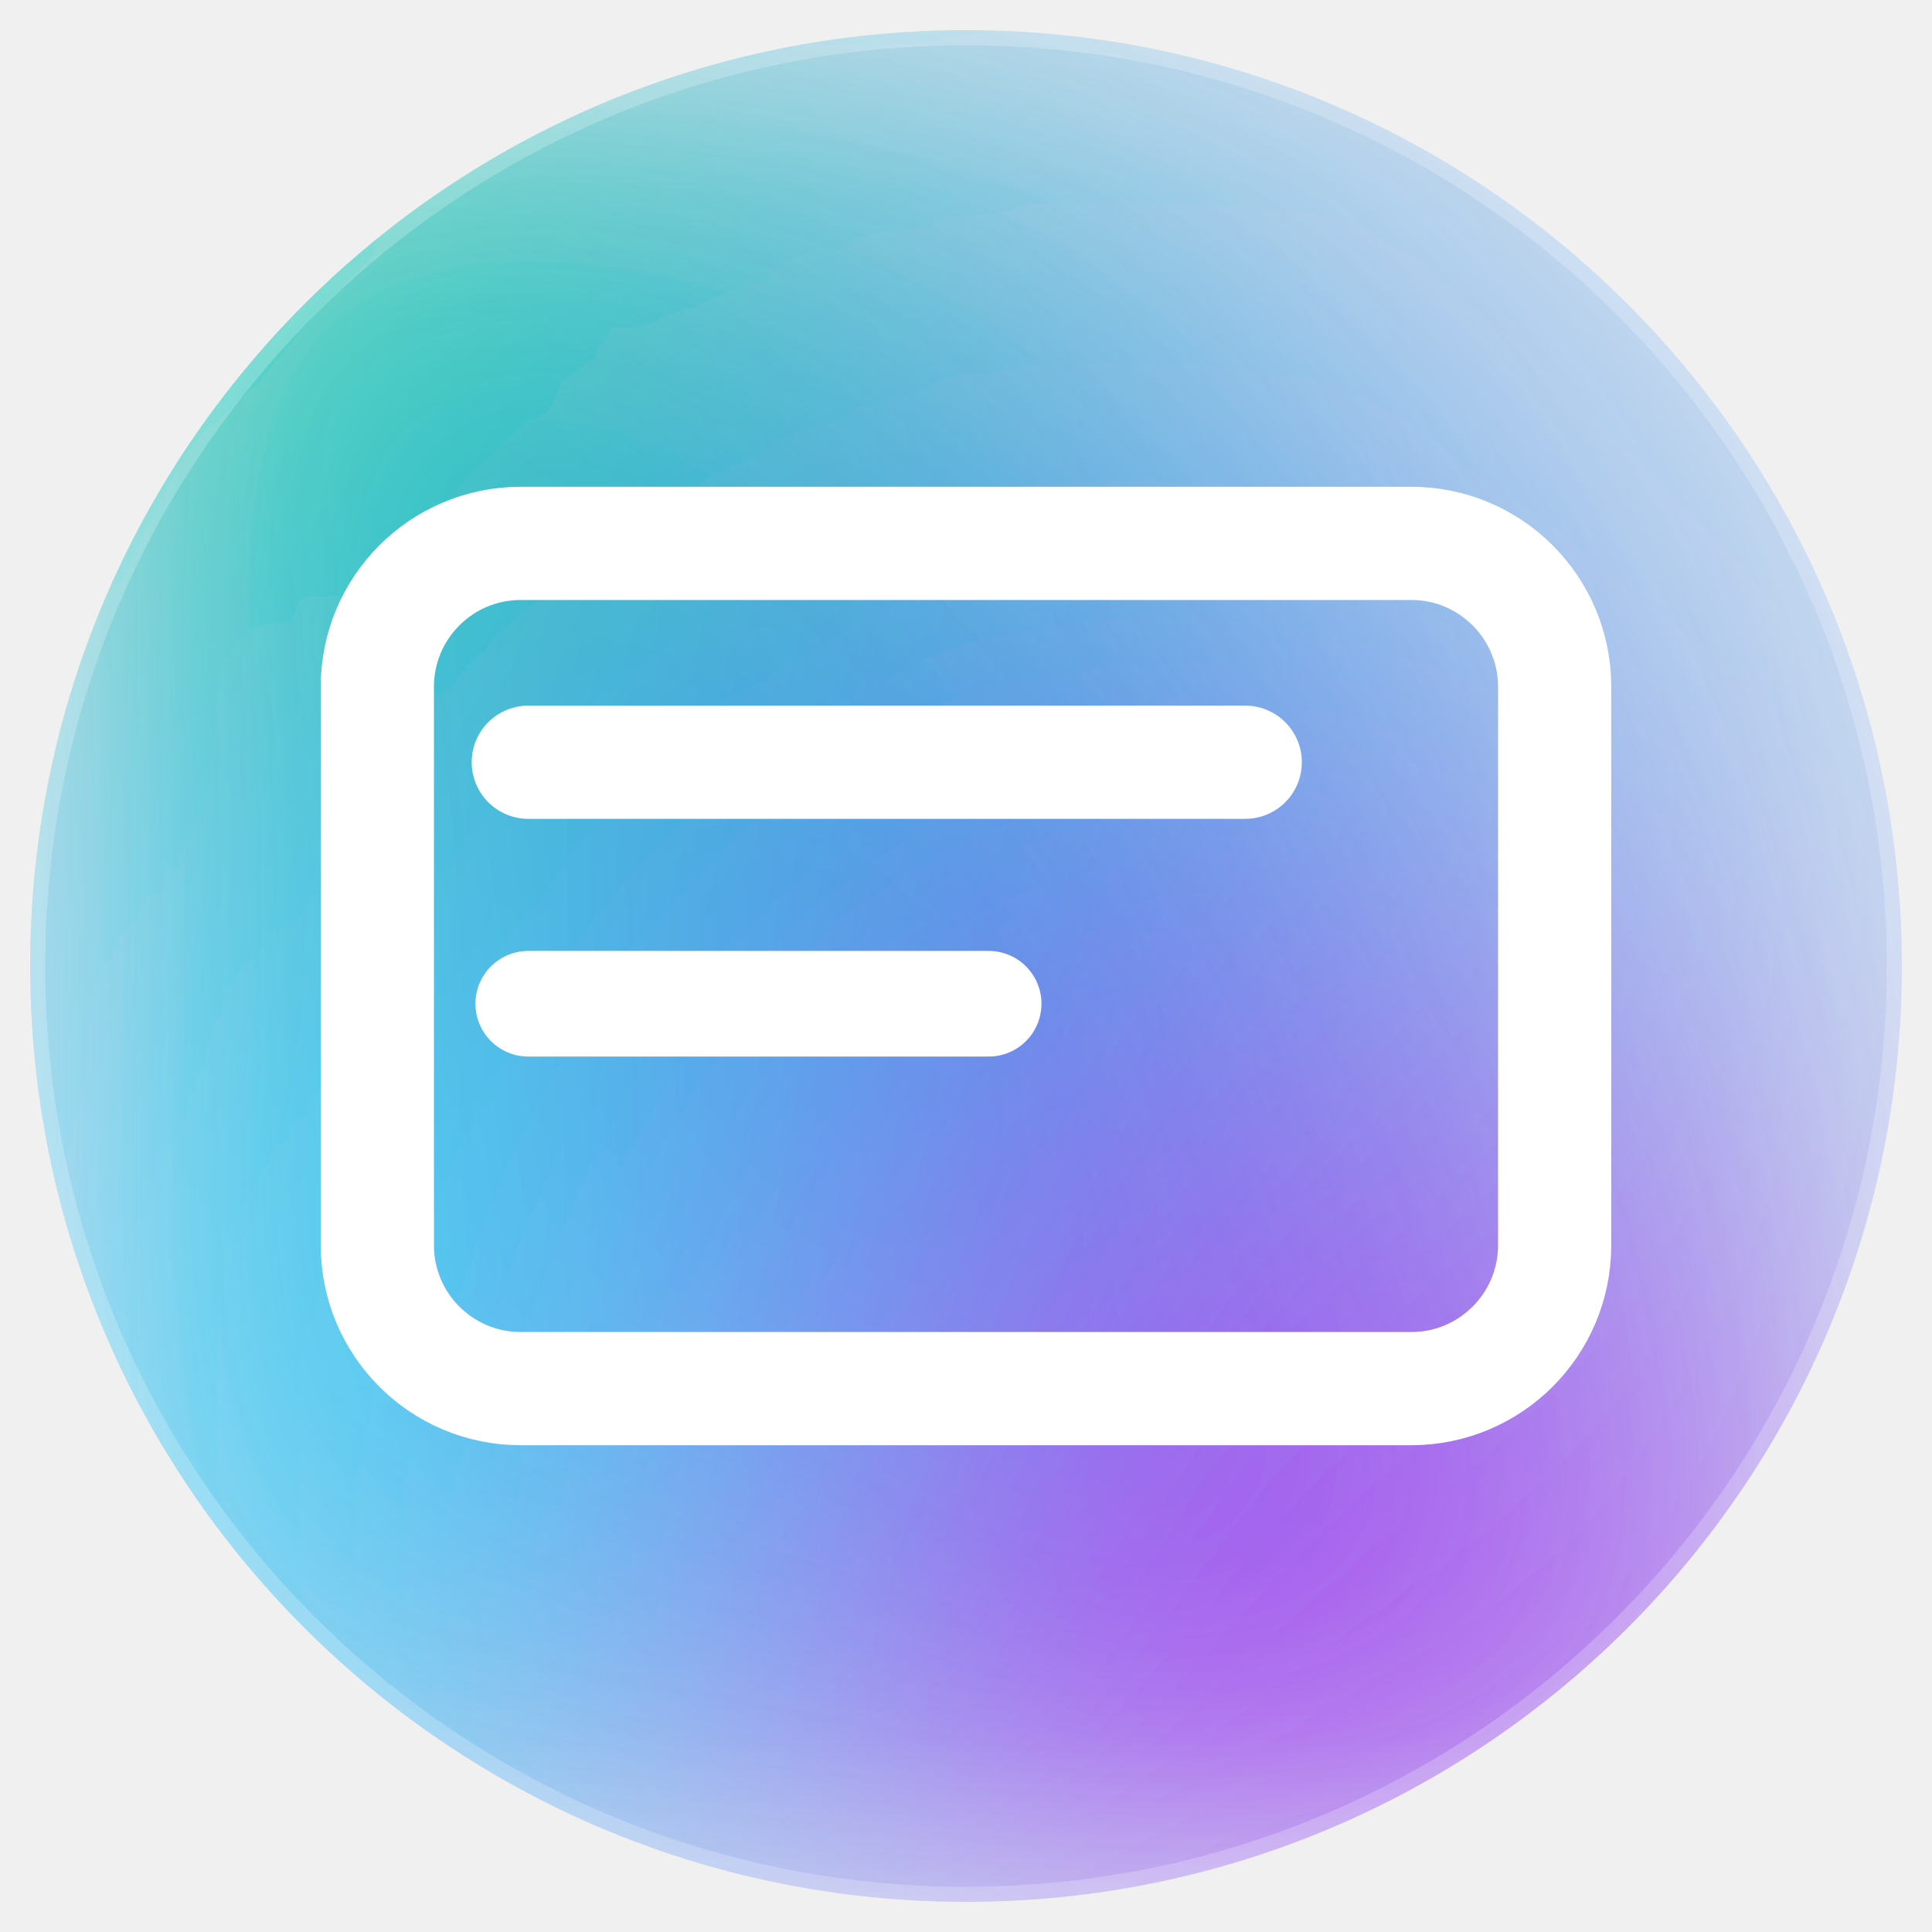
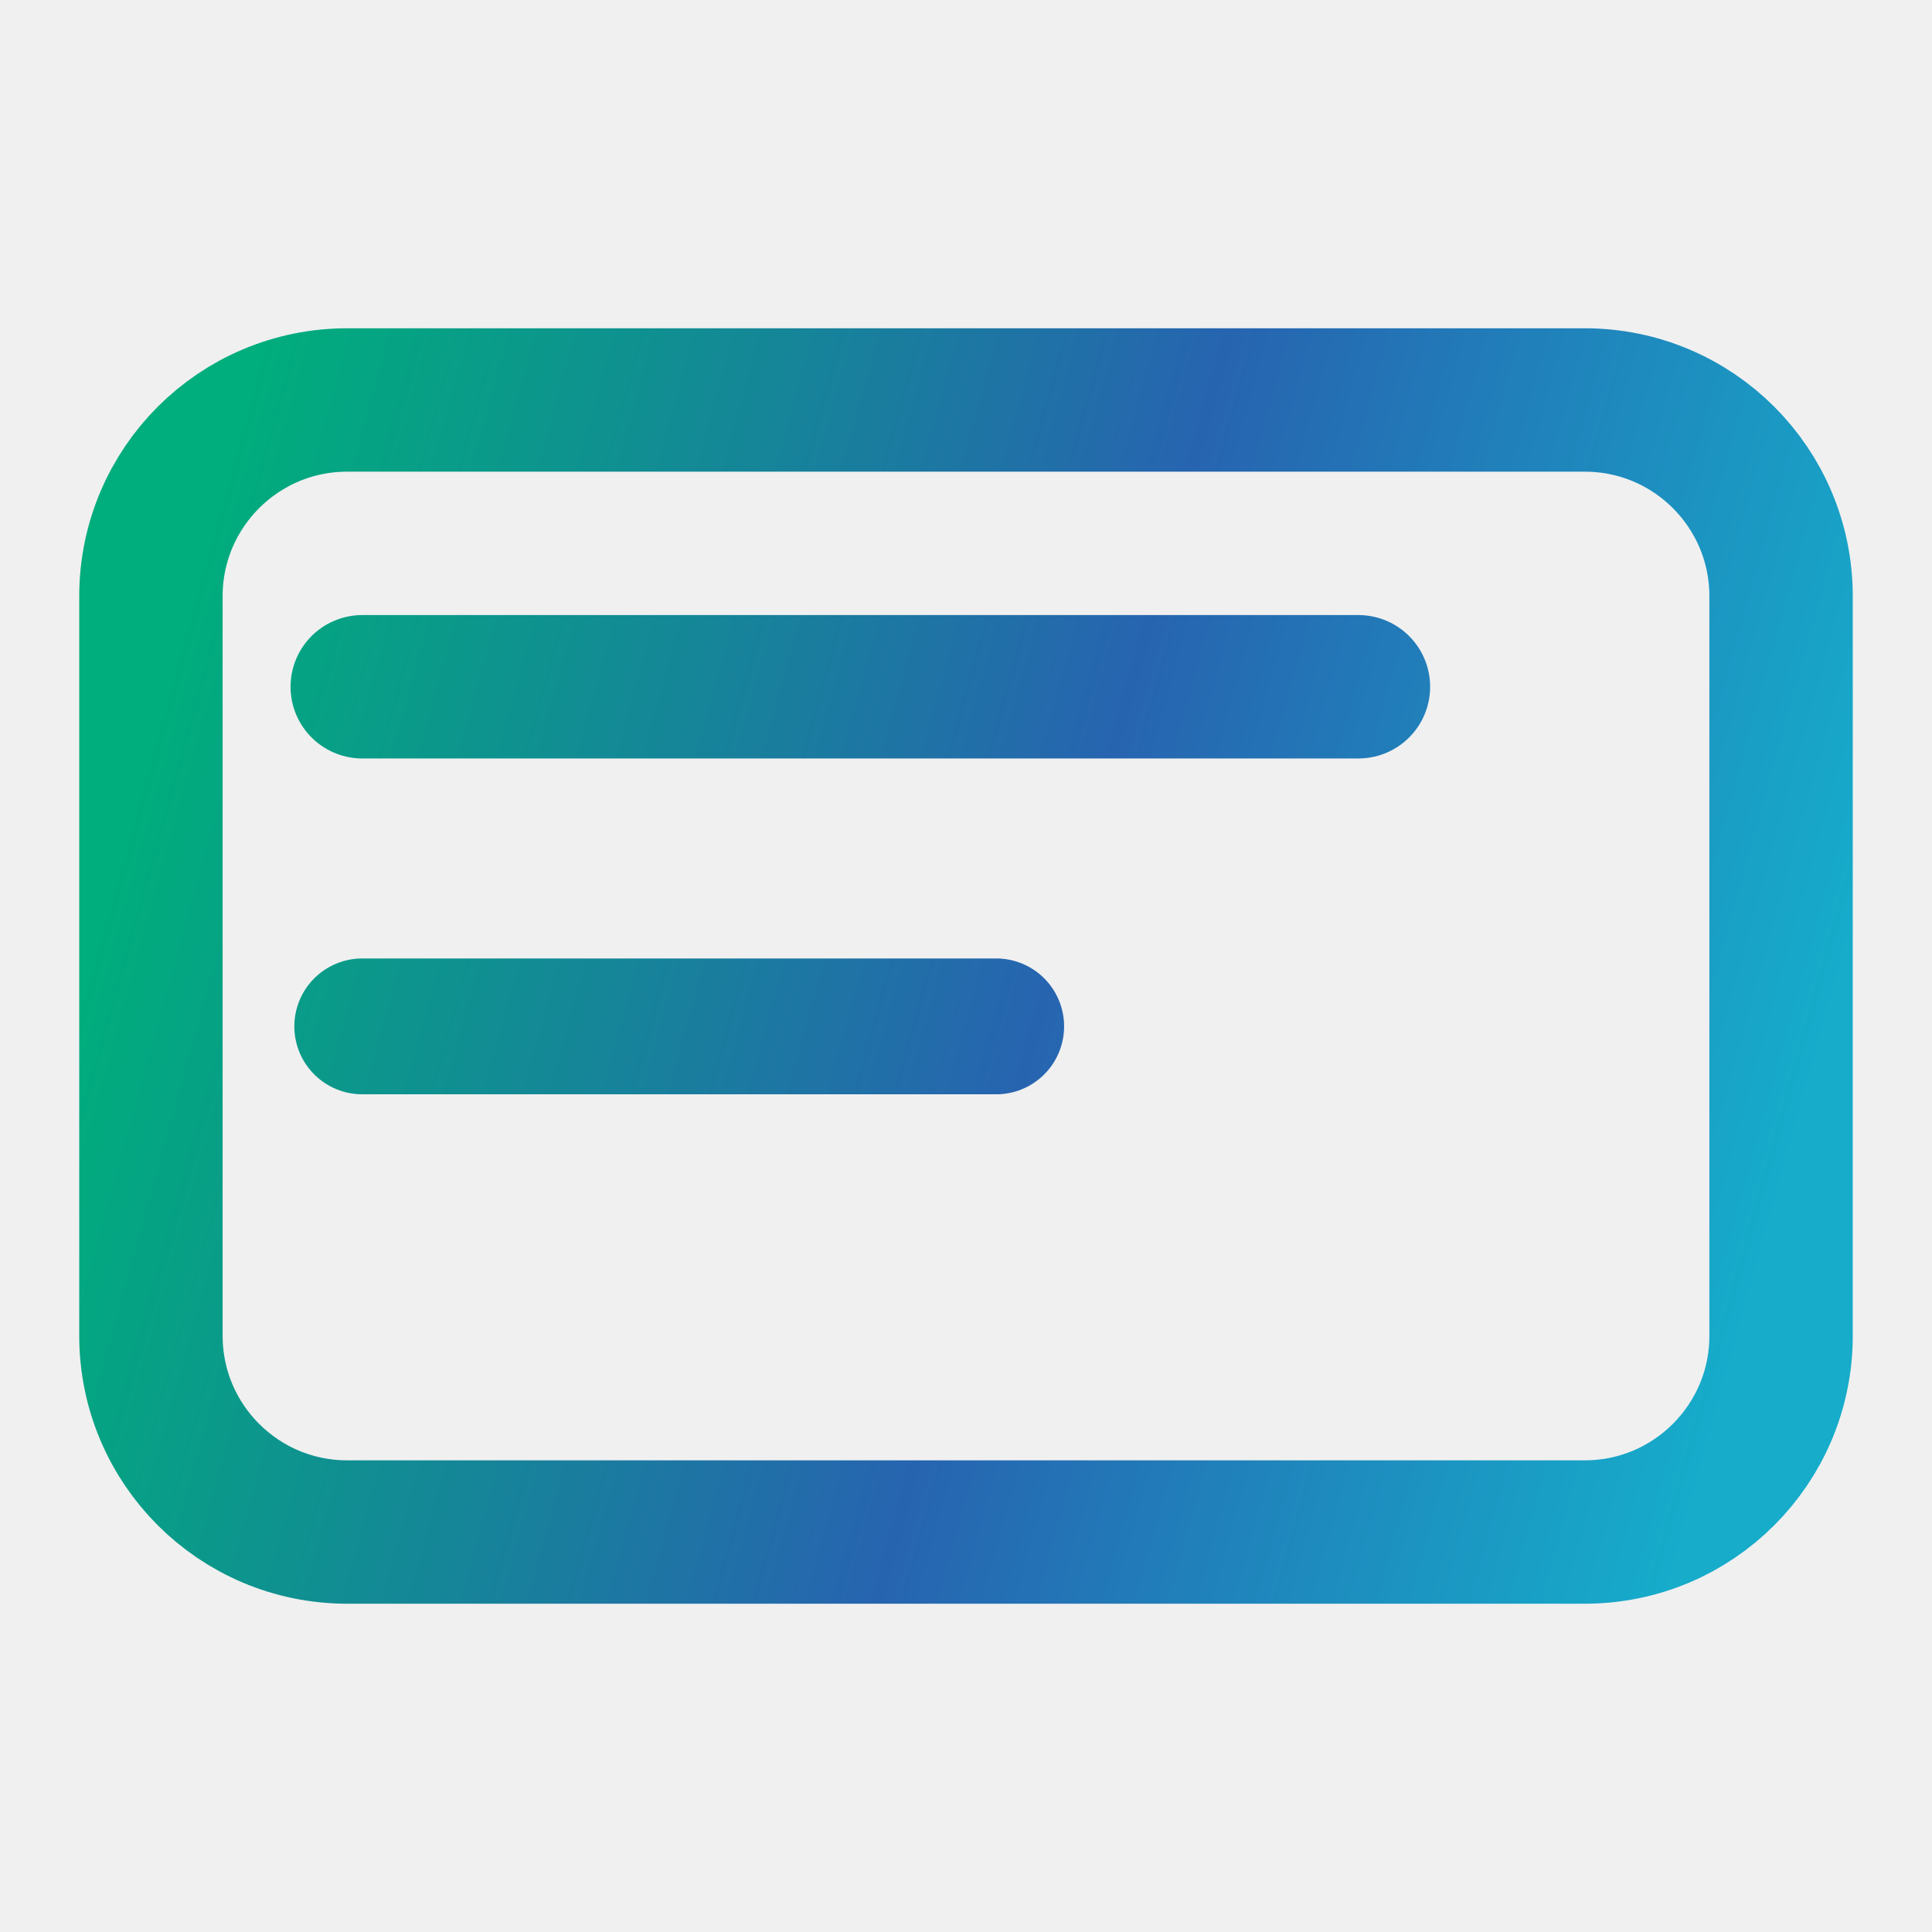
<svg xmlns="http://www.w3.org/2000/svg" viewBox="0 0 512 512" width="512" height="512">
+   <style>
+     /* light mode default — darker gradient, imitating icon.svg's blob tints */
+     #s0 { stop-color: hsl(163 100% 34%); }
+     #s1 { stop-color: hsl(213 64% 42%); }
+     #s2 { stop-color: hsl(190 80% 44%); }
+     @media (prefers-color-scheme: dark) {
+       /* dark mode — bright .lp-grad */
+       #s0 { stop-color: #70FFD7; }
+       #s1 { stop-color: #4da6ff; }
+       #s2 { stop-color: #a8d8ea; }
+     }
+   </style>
  <defs>
-     <radialGradient id="fb-A">
-       <stop offset="0%" stop-color="hsl(163 100% 42%)" stop-opacity="1" />
-       <stop offset="75%" stop-color="hsl(163 100% 42%)" stop-opacity="0" />
-     </radialGradient>
-     <radialGradient id="fb-B">
-       <stop offset="0%" stop-color="hsl(213 80% 55%)" stop-opacity="1" />
-       <stop offset="80%" stop-color="hsl(213 80% 55%)" stop-opacity="0" />
-     </radialGradient>
-     <radialGradient id="fb-C">
-       <stop offset="0%" stop-color="hsl(278 85% 56%)" stop-opacity="1" />
-       <stop offset="78%" stop-color="hsl(278 85% 56%)" stop-opacity="0" />
-     </radialGradient>
-     <radialGradient id="fb-D">
-       <stop offset="0%" stop-color="hsl(190 90% 55%)" stop-opacity="0.9" />
-       <stop offset="78%" stop-color="hsl(190 90% 55%)" stop-opacity="0" />
-     </radialGradient>
-     <filter id="fb-soften" x="-60%" y="-60%" width="220%" height="220%">
-       <feGaussianBlur stdDeviation="60" />
-     </filter>
-     <clipPath id="fb-circle">
-       <circle cx="256" cy="256" r="248" />
-     </clipPath>
+     <linearGradient id="fb-grad" gradientUnits="userSpaceOnUse" x1="-216" y1="-60" x2="216" y2="60">
+       <stop id="s0" offset="0%" />
+       <stop id="s1" offset="55%" />
+       <stop id="s2" offset="100%" />
+     </linearGradient>
  </defs>
-   <circle cx="256" cy="256" r="248" fill="hsl(213 80% 55%)" fill-opacity="0.16" />
-   <g clip-path="url(#fb-circle)" opacity="0.92">
-     <g filter="url(#fb-soften)">
-       <ellipse cx="120" cy="120" rx="320" ry="300" fill="url(#fb-A)" />
-       <ellipse cx="256" cy="256" rx="340" ry="360" fill="url(#fb-B)" />
-       <ellipse cx="330" cy="430" rx="320" ry="300" fill="url(#fb-C)" />
-       <ellipse cx="90" cy="360" rx="260" ry="280" fill="url(#fb-D)" />
-     </g>
-   </g>
-   <circle cx="256" cy="256" r="246" fill="none" stroke="#ffffff" stroke-opacity="0.22" stroke-width="4" />
-   <g transform="translate(256 256)" fill="none" stroke="#ffffff" stroke-linecap="round" stroke-linejoin="round">
-     <rect x="-156" y="-112" width="312" height="224" rx="38" stroke-width="30" />
-     <line x1="-116" y1="-54" x2="74" y2="-54" stroke-width="30" />
-     <line x1="-116" y1="10" x2="6" y2="10" stroke-width="28" />
+   <g transform="translate(256 256)" fill="none" stroke="url(#fb-grad)" stroke-linecap="round" stroke-linejoin="round">
+     <rect x="-216" y="-150" width="432" height="300" rx="52" stroke-width="38" />
+     <line x1="-160" y1="-74" x2="104" y2="-74" stroke-width="38" />
+     <line x1="-160" y1="16" x2="8" y2="16" stroke-width="36" />
  </g>
</svg>
